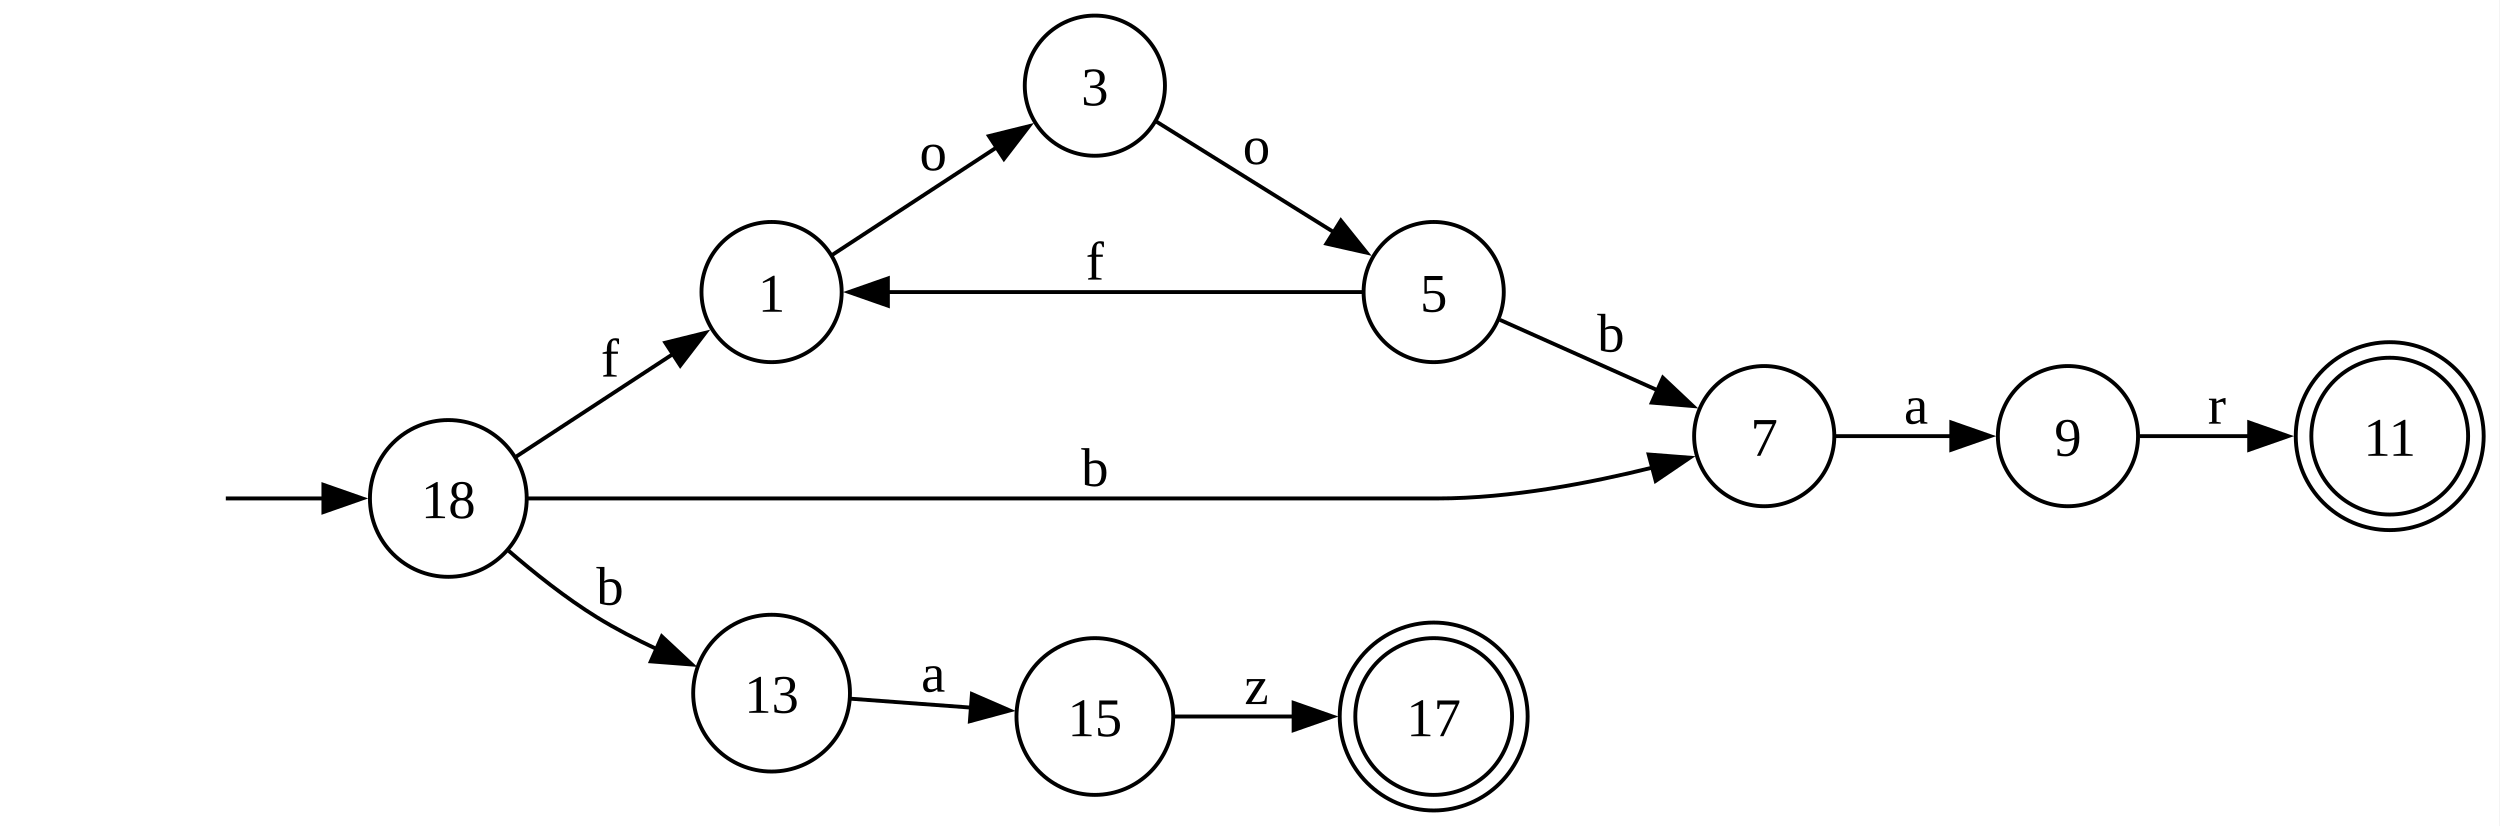
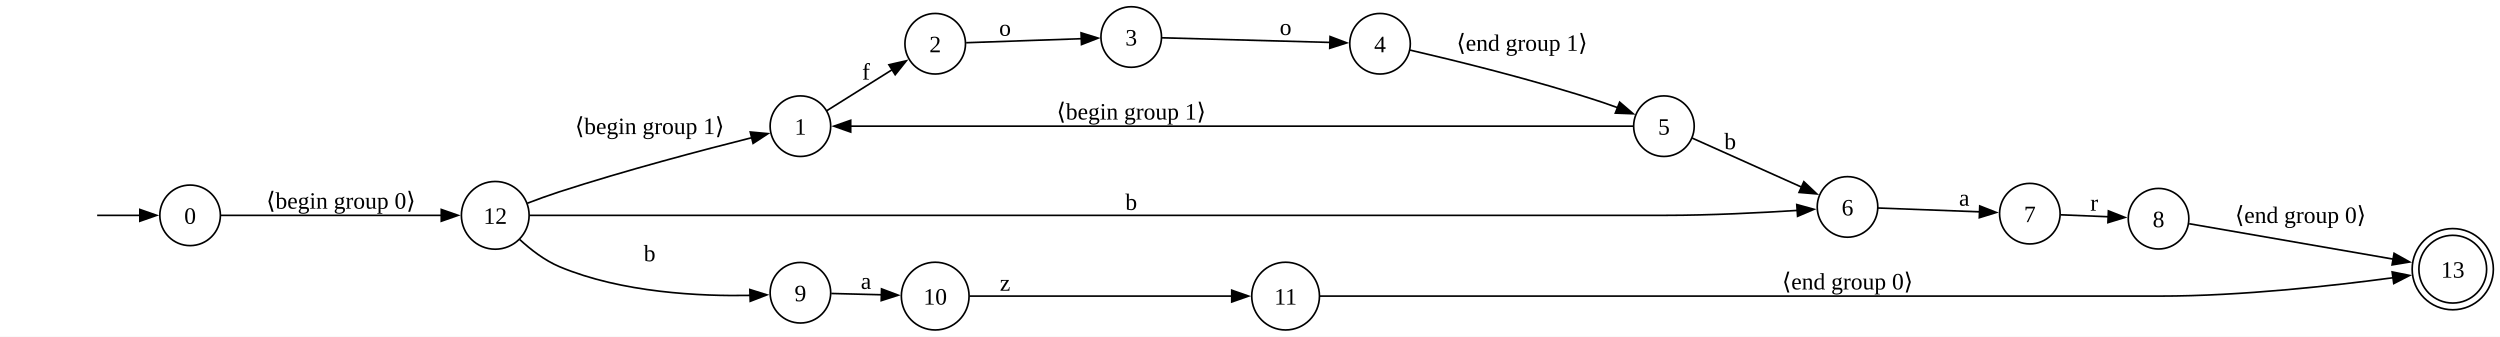
- <svg xmlns="http://www.w3.org/2000/svg" width="642pt" height="212pt" viewBox="0.00 0.00 642.00 212.00">
-   <g id="graph0" class="graph" transform="scale(1 1) rotate(0) translate(4 208.13)">
-     <polygon fill="white" stroke="none" points="-4,4 -4,-208.13 637.81,-208.13 637.81,4 -4,4" />
+ <svg xmlns="http://www.w3.org/2000/svg" width="1486pt" height="200pt" viewBox="0.00 0.00 1486.00 200.00">
+   <g id="graph0" class="graph" transform="scale(1 1) rotate(0) translate(4 196.13)">
+     <polygon fill="white" stroke="none" points="-4,4 -4,-196.13 1482.05,-196.13 1482.05,4 -4,4" />
    <g id="node1" class="node">
</g>
-     <g id="node11" class="node">
-       <ellipse fill="none" stroke="black" cx="111.13" cy="-80.13" rx="20.13" ry="20.13" />
-       <text xml:space="preserve" text-anchor="middle" x="111.13" y="-75.08" font-family="Times New Roman,serif" font-size="14.00">18</text>
+     <g id="node2" class="node">
+       <ellipse fill="none" stroke="black" cx="109" cy="-68.13" rx="18" ry="18" />
+       <text xml:space="preserve" text-anchor="middle" x="109" y="-63.08" font-family="Times New Roman,serif" font-size="14.00">0</text>
    </g>
    <g id="edge1" class="edge">
-       <path fill="none" stroke="black" d="M53.99,-80.13C62.04,-80.13 70.98,-80.13 79.33,-80.13" />
-       <polygon fill="black" stroke="black" points="79.05,-83.63 89.05,-80.13 79.05,-76.63 79.05,-83.63" />
+       <path fill="none" stroke="black" d="M53.75,-68.13C61.85,-68.13 70.85,-68.13 79.16,-68.13" />
+       <polygon fill="black" stroke="black" points="79.12,-71.63 89.12,-68.13 79.12,-64.63 79.12,-71.63" />
    </g>
-     <g id="node2" class="node">
-       <ellipse fill="none" stroke="black" cx="194.14" cy="-133.13" rx="18" ry="18" />
-       <text xml:space="preserve" text-anchor="middle" x="194.14" y="-128.08" font-family="Times New Roman,serif" font-size="14.00">1</text>
+     <g id="node14" class="node">
+       <ellipse fill="none" stroke="black" cx="290.38" cy="-68.13" rx="20.13" ry="20.13" />
+       <text xml:space="preserve" text-anchor="middle" x="290.38" y="-63.08" font-family="Times New Roman,serif" font-size="14.00">12</text>
+     </g>
+     <g id="edge17" class="edge">
+       <path fill="none" stroke="black" d="M127.2,-68.13C157.43,-68.13 220.46,-68.13 258.43,-68.13" />
+       <polygon fill="black" stroke="black" points="258.29,-71.63 268.29,-68.13 258.29,-64.63 258.29,-71.63" />
+       <text xml:space="preserve" text-anchor="middle" x="198.62" y="-72.08" font-family="Times New Roman,serif" font-size="14.00">⟨begin group 0⟩</text>
    </g>
    <g id="node3" class="node">
-       <ellipse fill="none" stroke="black" cx="277.16" cy="-186.13" rx="18" ry="18" />
-       <text xml:space="preserve" text-anchor="middle" x="277.16" y="-181.08" font-family="Times New Roman,serif" font-size="14.00">3</text>
+       <ellipse fill="none" stroke="black" cx="471.76" cy="-121.13" rx="18" ry="18" />
+       <text xml:space="preserve" text-anchor="middle" x="471.76" y="-116.08" font-family="Times New Roman,serif" font-size="14.00">1</text>
+     </g>
+     <g id="node4" class="node">
+       <ellipse fill="none" stroke="black" cx="551.89" cy="-170.13" rx="18" ry="18" />
+       <text xml:space="preserve" text-anchor="middle" x="551.89" y="-165.08" font-family="Times New Roman,serif" font-size="14.00">2</text>
    </g>
    <g id="edge2" class="edge">
-       <path fill="none" stroke="black" d="M209.63,-142.61C221.42,-150.32 238.31,-161.37 252.13,-170.41" />
-       <polygon fill="black" stroke="black" points="249.97,-173.18 260.26,-175.73 253.81,-167.33 249.97,-173.18" />
-       <text xml:space="preserve" text-anchor="middle" x="235.65" y="-164.42" font-family="Times New Roman,serif" font-size="14.00">o</text>
+       <path fill="none" stroke="black" d="M487.46,-130.35C498.41,-137.22 513.62,-146.75 526.4,-154.77" />
+       <polygon fill="black" stroke="black" points="524.38,-157.64 534.72,-159.99 528.1,-151.71 524.38,-157.64" />
+       <text xml:space="preserve" text-anchor="middle" x="510.76" y="-148.83" font-family="Times New Roman,serif" font-size="14.00">f</text>
    </g>
-     <g id="node4" class="node">
-       <ellipse fill="none" stroke="black" cx="364.17" cy="-133.13" rx="18" ry="18" />
-       <text xml:space="preserve" text-anchor="middle" x="364.17" y="-128.08" font-family="Times New Roman,serif" font-size="14.00">5</text>
+     <g id="node5" class="node">
+       <ellipse fill="none" stroke="black" cx="668.4" cy="-174.13" rx="18" ry="18" />
+       <text xml:space="preserve" text-anchor="middle" x="668.4" y="-169.08" font-family="Times New Roman,serif" font-size="14.00">3</text>
    </g>
    <g id="edge3" class="edge">
-       <path fill="none" stroke="black" d="M292.96,-176.9C305.56,-169.04 323.92,-157.6 338.7,-148.39" />
-       <polygon fill="black" stroke="black" points="340.33,-151.5 346.96,-143.24 336.62,-145.56 340.33,-151.5" />
-       <text xml:space="preserve" text-anchor="middle" x="318.66" y="-166" font-family="Times New Roman,serif" font-size="14.00">o</text>
+       <path fill="none" stroke="black" d="M570.28,-170.74C588.46,-171.37 617.29,-172.38 638.82,-173.13" />
+       <polygon fill="black" stroke="black" points="638.59,-176.63 648.71,-173.48 638.84,-169.63 638.59,-176.63" />
+       <text xml:space="preserve" text-anchor="middle" x="593.4" y="-174.86" font-family="Times New Roman,serif" font-size="14.00">o</text>
+     </g>
+     <g id="node6" class="node">
+       <ellipse fill="none" stroke="black" cx="816.29" cy="-170.13" rx="18" ry="18" />
+       <text xml:space="preserve" text-anchor="middle" x="816.29" y="-165.08" font-family="Times New Roman,serif" font-size="14.00">4</text>
    </g>
    <g id="edge4" class="edge">
-       <path fill="none" stroke="black" d="M346.16,-133.13C317.45,-133.13 259.04,-133.13 223.88,-133.13" />
-       <polygon fill="black" stroke="black" points="224.01,-129.63 214.01,-133.13 224.01,-136.63 224.01,-129.63" />
-       <text xml:space="preserve" text-anchor="middle" x="277.16" y="-136.33" font-family="Times New Roman,serif" font-size="14.00">f</text>
+       <path fill="none" stroke="black" d="M686.71,-173.66C711.38,-172.98 756.98,-171.73 786.71,-170.91" />
+       <polygon fill="black" stroke="black" points="786.59,-174.42 796.49,-170.65 786.4,-167.42 786.59,-174.42" />
+       <text xml:space="preserve" text-anchor="middle" x="760.16" y="-175.33" font-family="Times New Roman,serif" font-size="14.00">o</text>
    </g>
-     <g id="node5" class="node">
-       <ellipse fill="none" stroke="black" cx="449.05" cy="-96.13" rx="18" ry="18" />
-       <text xml:space="preserve" text-anchor="middle" x="449.05" y="-91.08" font-family="Times New Roman,serif" font-size="14.00">7</text>
+     <g id="node7" class="node">
+       <ellipse fill="none" stroke="black" cx="985.04" cy="-121.13" rx="18" ry="18" />
+       <text xml:space="preserve" text-anchor="middle" x="985.04" y="-116.08" font-family="Times New Roman,serif" font-size="14.00">5</text>
    </g>
    <g id="edge5" class="edge">
-       <path fill="none" stroke="black" d="M381.15,-126C392.61,-120.88 408.33,-113.86 421.64,-107.92" />
-       <polygon fill="black" stroke="black" points="423.03,-111.13 430.74,-103.86 420.18,-104.74 423.03,-111.13" />
-       <text xml:space="preserve" text-anchor="middle" x="409.67" y="-117.83" font-family="Times New Roman,serif" font-size="14.00">b</text>
+       <path fill="none" stroke="black" d="M834.12,-166.35C859.35,-160.52 908.38,-148.61 949.04,-135.13 951.81,-134.21 954.68,-133.19 957.53,-132.12" />
+       <polygon fill="black" stroke="black" points="958.72,-135.42 966.75,-128.51 956.16,-128.9 958.72,-135.42" />
+       <text xml:space="preserve" text-anchor="middle" x="900.66" y="-165.92" font-family="Times New Roman,serif" font-size="14.00">⟨end group 1⟩</text>
    </g>
-     <g id="node6" class="node">
-       <ellipse fill="none" stroke="black" cx="527.05" cy="-96.13" rx="18" ry="18" />
-       <text xml:space="preserve" text-anchor="middle" x="527.05" y="-91.08" font-family="Times New Roman,serif" font-size="14.00">9</text>
+     <g id="edge7" class="edge">
+       <path fill="none" stroke="black" d="M966.99,-121.13C936.82,-121.13 872,-121.13 817.29,-121.13 550.89,-121.13 550.89,-121.13 550.89,-121.13 534.57,-121.13 516.34,-121.13 501.59,-121.13" />
+       <polygon fill="black" stroke="black" points="501.65,-117.63 491.65,-121.13 501.65,-124.63 501.65,-117.63" />
+       <text xml:space="preserve" text-anchor="middle" x="668.4" y="-125.08" font-family="Times New Roman,serif" font-size="14.00">⟨begin group 1⟩</text>
+     </g>
+     <g id="node8" class="node">
+       <ellipse fill="none" stroke="black" cx="1094.16" cy="-73.13" rx="18" ry="18" />
+       <text xml:space="preserve" text-anchor="middle" x="1094.16" y="-68.08" font-family="Times New Roman,serif" font-size="14.00">6</text>
    </g>
    <g id="edge6" class="edge">
-       <path fill="none" stroke="black" d="M467.29,-96.13C476.17,-96.13 487.23,-96.13 497.35,-96.13" />
-       <polygon fill="black" stroke="black" points="497.1,-99.63 507.1,-96.13 497.09,-92.63 497.1,-99.63" />
-       <text xml:space="preserve" text-anchor="middle" x="488.05" y="-99.33" font-family="Times New Roman,serif" font-size="14.00">a</text>
-     </g>
-     <g id="node7" class="node">
-       <ellipse fill="none" stroke="black" cx="609.68" cy="-96.13" rx="20.13" ry="20.13" />
-       <ellipse fill="none" stroke="black" cx="609.68" cy="-96.13" rx="24.13" ry="24.13" />
-       <text xml:space="preserve" text-anchor="middle" x="609.68" y="-91.08" font-family="Times New Roman,serif" font-size="14.00">11</text>
-     </g>
-     <g id="edge7" class="edge">
-       <path fill="none" stroke="black" d="M545.54,-96.13C553.78,-96.13 563.9,-96.13 573.61,-96.13" />
-       <polygon fill="black" stroke="black" points="573.59,-99.63 583.59,-96.13 573.59,-92.63 573.59,-99.63" />
-       <text xml:space="preserve" text-anchor="middle" x="565.3" y="-99.33" font-family="Times New Roman,serif" font-size="14.00">r</text>
-     </g>
-     <g id="node8" class="node">
-       <ellipse fill="none" stroke="black" cx="194.14" cy="-30.13" rx="20.13" ry="20.13" />
-       <text xml:space="preserve" text-anchor="middle" x="194.14" y="-25.08" font-family="Times New Roman,serif" font-size="14.00">13</text>
+       <path fill="none" stroke="black" d="M1001.84,-114.05C1018.93,-106.39 1046.45,-94.06 1066.82,-84.93" />
+       <polygon fill="black" stroke="black" points="1068.21,-88.14 1075.91,-80.86 1065.35,-81.76 1068.21,-88.14" />
+       <text xml:space="preserve" text-anchor="middle" x="1024.41" y="-107.44" font-family="Times New Roman,serif" font-size="14.00">b</text>
    </g>
    <g id="node9" class="node">
-       <ellipse fill="none" stroke="black" cx="277.16" cy="-24.13" rx="20.13" ry="20.13" />
-       <text xml:space="preserve" text-anchor="middle" x="277.16" y="-19.08" font-family="Times New Roman,serif" font-size="14.00">15</text>
+       <ellipse fill="none" stroke="black" cx="1202.54" cy="-69.13" rx="18" ry="18" />
+       <text xml:space="preserve" text-anchor="middle" x="1202.54" y="-64.08" font-family="Times New Roman,serif" font-size="14.00">7</text>
    </g>
    <g id="edge8" class="edge">
-       <path fill="none" stroke="black" d="M214.34,-28.71C223.66,-28.02 235.07,-27.17 245.55,-26.4" />
-       <polygon fill="black" stroke="black" points="245.59,-29.9 255.3,-25.68 245.07,-22.92 245.59,-29.9" />
-       <text xml:space="preserve" text-anchor="middle" x="235.65" y="-30.51" font-family="Times New Roman,serif" font-size="14.00">a</text>
+       <path fill="none" stroke="black" d="M1112.25,-72.49C1128.52,-71.88 1153.31,-70.94 1172.64,-70.22" />
+       <polygon fill="black" stroke="black" points="1172.76,-73.72 1182.62,-69.84 1172.5,-66.72 1172.76,-73.72" />
+       <text xml:space="preserve" text-anchor="middle" x="1163.54" y="-73.86" font-family="Times New Roman,serif" font-size="14.00">a</text>
    </g>
    <g id="node10" class="node">
-       <ellipse fill="none" stroke="black" cx="364.17" cy="-24.13" rx="20.13" ry="20.13" />
-       <ellipse fill="none" stroke="black" cx="364.17" cy="-24.13" rx="24.13" ry="24.13" />
-       <text xml:space="preserve" text-anchor="middle" x="364.17" y="-19.08" font-family="Times New Roman,serif" font-size="14.00">17</text>
+       <ellipse fill="none" stroke="black" cx="1279.04" cy="-66.13" rx="18" ry="18" />
+       <text xml:space="preserve" text-anchor="middle" x="1279.04" y="-61.08" font-family="Times New Roman,serif" font-size="14.00">8</text>
    </g>
    <g id="edge9" class="edge">
-       <path fill="none" stroke="black" d="M297.45,-24.13C306.56,-24.13 317.72,-24.13 328.25,-24.13" />
-       <polygon fill="black" stroke="black" points="328.2,-27.63 338.2,-24.13 328.2,-20.63 328.2,-27.63" />
-       <text xml:space="preserve" text-anchor="middle" x="318.66" y="-27.33" font-family="Times New Roman,serif" font-size="14.00">z</text>
+       <path fill="none" stroke="black" d="M1220.82,-68.44C1229.22,-68.1 1239.54,-67.68 1249.1,-67.3" />
+       <polygon fill="black" stroke="black" points="1249.23,-70.79 1259.08,-66.89 1248.95,-63.8 1249.23,-70.79" />
+       <text xml:space="preserve" text-anchor="middle" x="1240.79" y="-70.92" font-family="Times New Roman,serif" font-size="14.00">r</text>
+     </g>
+     <g id="node15" class="node">
+       <ellipse fill="none" stroke="black" cx="1453.92" cy="-36.13" rx="20.13" ry="20.13" />
+       <ellipse fill="none" stroke="black" cx="1453.92" cy="-36.13" rx="24.13" ry="24.13" />
+       <text xml:space="preserve" text-anchor="middle" x="1453.92" y="-31.08" font-family="Times New Roman,serif" font-size="14.00">13</text>
    </g>
    <g id="edge10" class="edge">
-       <path fill="none" stroke="black" d="M128.53,-90.86C140.17,-98.47 155.99,-108.82 169.06,-117.38" />
-       <polygon fill="black" stroke="black" points="166.86,-120.12 177.14,-122.66 170.69,-114.26 166.86,-120.12" />
-       <text xml:space="preserve" text-anchor="middle" x="152.64" y="-111.42" font-family="Times New Roman,serif" font-size="14.00">f</text>
+       <path fill="none" stroke="black" d="M1297.25,-63.14C1325.45,-58.25 1382.04,-48.43 1418.66,-42.08" />
+       <polygon fill="black" stroke="black" points="1419.04,-45.56 1428.3,-40.4 1417.84,-38.67 1419.04,-45.56" />
+       <text xml:space="preserve" text-anchor="middle" x="1363.41" y="-63.6" font-family="Times New Roman,serif" font-size="14.00">⟨end group 0⟩</text>
+     </g>
+     <g id="node11" class="node">
+       <ellipse fill="none" stroke="black" cx="471.76" cy="-22.13" rx="18" ry="18" />
+       <text xml:space="preserve" text-anchor="middle" x="471.76" y="-17.08" font-family="Times New Roman,serif" font-size="14.00">9</text>
+     </g>
+     <g id="node12" class="node">
+       <ellipse fill="none" stroke="black" cx="551.89" cy="-20.13" rx="20.13" ry="20.13" />
+       <text xml:space="preserve" text-anchor="middle" x="551.89" y="-15.08" font-family="Times New Roman,serif" font-size="14.00">10</text>
+     </g>
+     <g id="edge11" class="edge">
+       <path fill="none" stroke="black" d="M490.1,-21.69C498.89,-21.46 509.83,-21.18 520,-20.92" />
+       <polygon fill="black" stroke="black" points="519.98,-24.42 529.89,-20.67 519.8,-17.43 519.98,-24.42" />
+       <text xml:space="preserve" text-anchor="middle" x="510.76" y="-24.39" font-family="Times New Roman,serif" font-size="14.00">a</text>
+     </g>
+     <g id="node13" class="node">
+       <ellipse fill="none" stroke="black" cx="760.16" cy="-20.13" rx="20.13" ry="20.13" />
+       <text xml:space="preserve" text-anchor="middle" x="760.16" y="-15.08" font-family="Times New Roman,serif" font-size="14.00">11</text>
    </g>
    <g id="edge12" class="edge">
-       <path fill="none" stroke="black" d="M131.45,-80.13C147.86,-80.13 172.05,-80.13 193.14,-80.13 193.14,-80.13 193.14,-80.13 365.17,-80.13 383.92,-80.13 404.63,-84.13 420.66,-88.13" />
-       <polygon fill="black" stroke="black" points="419.38,-91.41 429.94,-90.59 421.18,-84.64 419.38,-91.41" />
-       <text xml:space="preserve" text-anchor="middle" x="277.16" y="-83.33" font-family="Times New Roman,serif" font-size="14.00">b</text>
+       <path fill="none" stroke="black" d="M572.3,-20.13C608.15,-20.13 685.06,-20.13 728.19,-20.13" />
+       <polygon fill="black" stroke="black" points="728.14,-23.63 738.14,-20.13 728.14,-16.63 728.14,-23.63" />
+       <text xml:space="preserve" text-anchor="middle" x="593.4" y="-23.33" font-family="Times New Roman,serif" font-size="14.00">z</text>
    </g>
-     <g id="edge11" class="edge">
-       <path fill="none" stroke="black" d="M126.61,-66.69C133.21,-60.99 141.31,-54.54 149.26,-49.63 154.06,-46.67 159.39,-43.91 164.64,-41.45" />
-       <polygon fill="black" stroke="black" points="165.95,-44.7 173.7,-37.48 163.13,-38.29 165.95,-44.7" />
-       <text xml:space="preserve" text-anchor="middle" x="152.64" y="-52.83" font-family="Times New Roman,serif" font-size="14.00">b</text>
+     <g id="edge13" class="edge">
+       <path fill="none" stroke="black" d="M780.43,-20.13C807.18,-20.13 857.1,-20.13 899.66,-20.13 899.66,-20.13 899.66,-20.13 1280.04,-20.13 1328.38,-20.13 1384,-26.41 1418.81,-31.1" />
+       <polygon fill="black" stroke="black" points="1417.89,-34.51 1428.27,-32.41 1418.85,-27.57 1417.89,-34.51" />
+       <text xml:space="preserve" text-anchor="middle" x="1094.16" y="-24.08" font-family="Times New Roman,serif" font-size="14.00">⟨end group 0⟩</text>
+     </g>
+     <g id="edge16" class="edge">
+       <path fill="none" stroke="black" d="M309.39,-75.31C315.43,-77.61 322.22,-80.09 328.51,-82.13 367.9,-94.92 414.29,-107.12 443.12,-114.36" />
+       <polygon fill="black" stroke="black" points="441.95,-117.68 452.5,-116.7 443.64,-110.89 441.95,-117.68" />
+       <text xml:space="preserve" text-anchor="middle" x="382.14" y="-116.44" font-family="Times New Roman,serif" font-size="14.00">⟨begin group 1⟩</text>
+     </g>
+     <g id="edge15" class="edge">
+       <path fill="none" stroke="black" d="M310.76,-68.13C343.65,-68.13 412.53,-68.13 470.76,-68.13 470.76,-68.13 470.76,-68.13 986.04,-68.13 1012.62,-68.13 1042.87,-69.69 1064.43,-71.06" />
+       <polygon fill="black" stroke="black" points="1064.01,-74.54 1074.22,-71.72 1064.48,-67.56 1064.01,-74.54" />
+       <text xml:space="preserve" text-anchor="middle" x="668.4" y="-71.33" font-family="Times New Roman,serif" font-size="14.00">b</text>
+     </g>
+     <g id="edge14" class="edge">
+       <path fill="none" stroke="black" d="M304.89,-53.79C311.42,-47.77 319.75,-41.32 328.51,-37.63 365.55,-22.06 412.56,-19.97 442.16,-20.55" />
+       <polygon fill="black" stroke="black" points="441.71,-24.04 451.82,-20.87 441.94,-17.04 441.71,-24.04" />
+       <text xml:space="preserve" text-anchor="middle" x="382.14" y="-40.83" font-family="Times New Roman,serif" font-size="14.00">b</text>
    </g>
  </g>
</svg>
